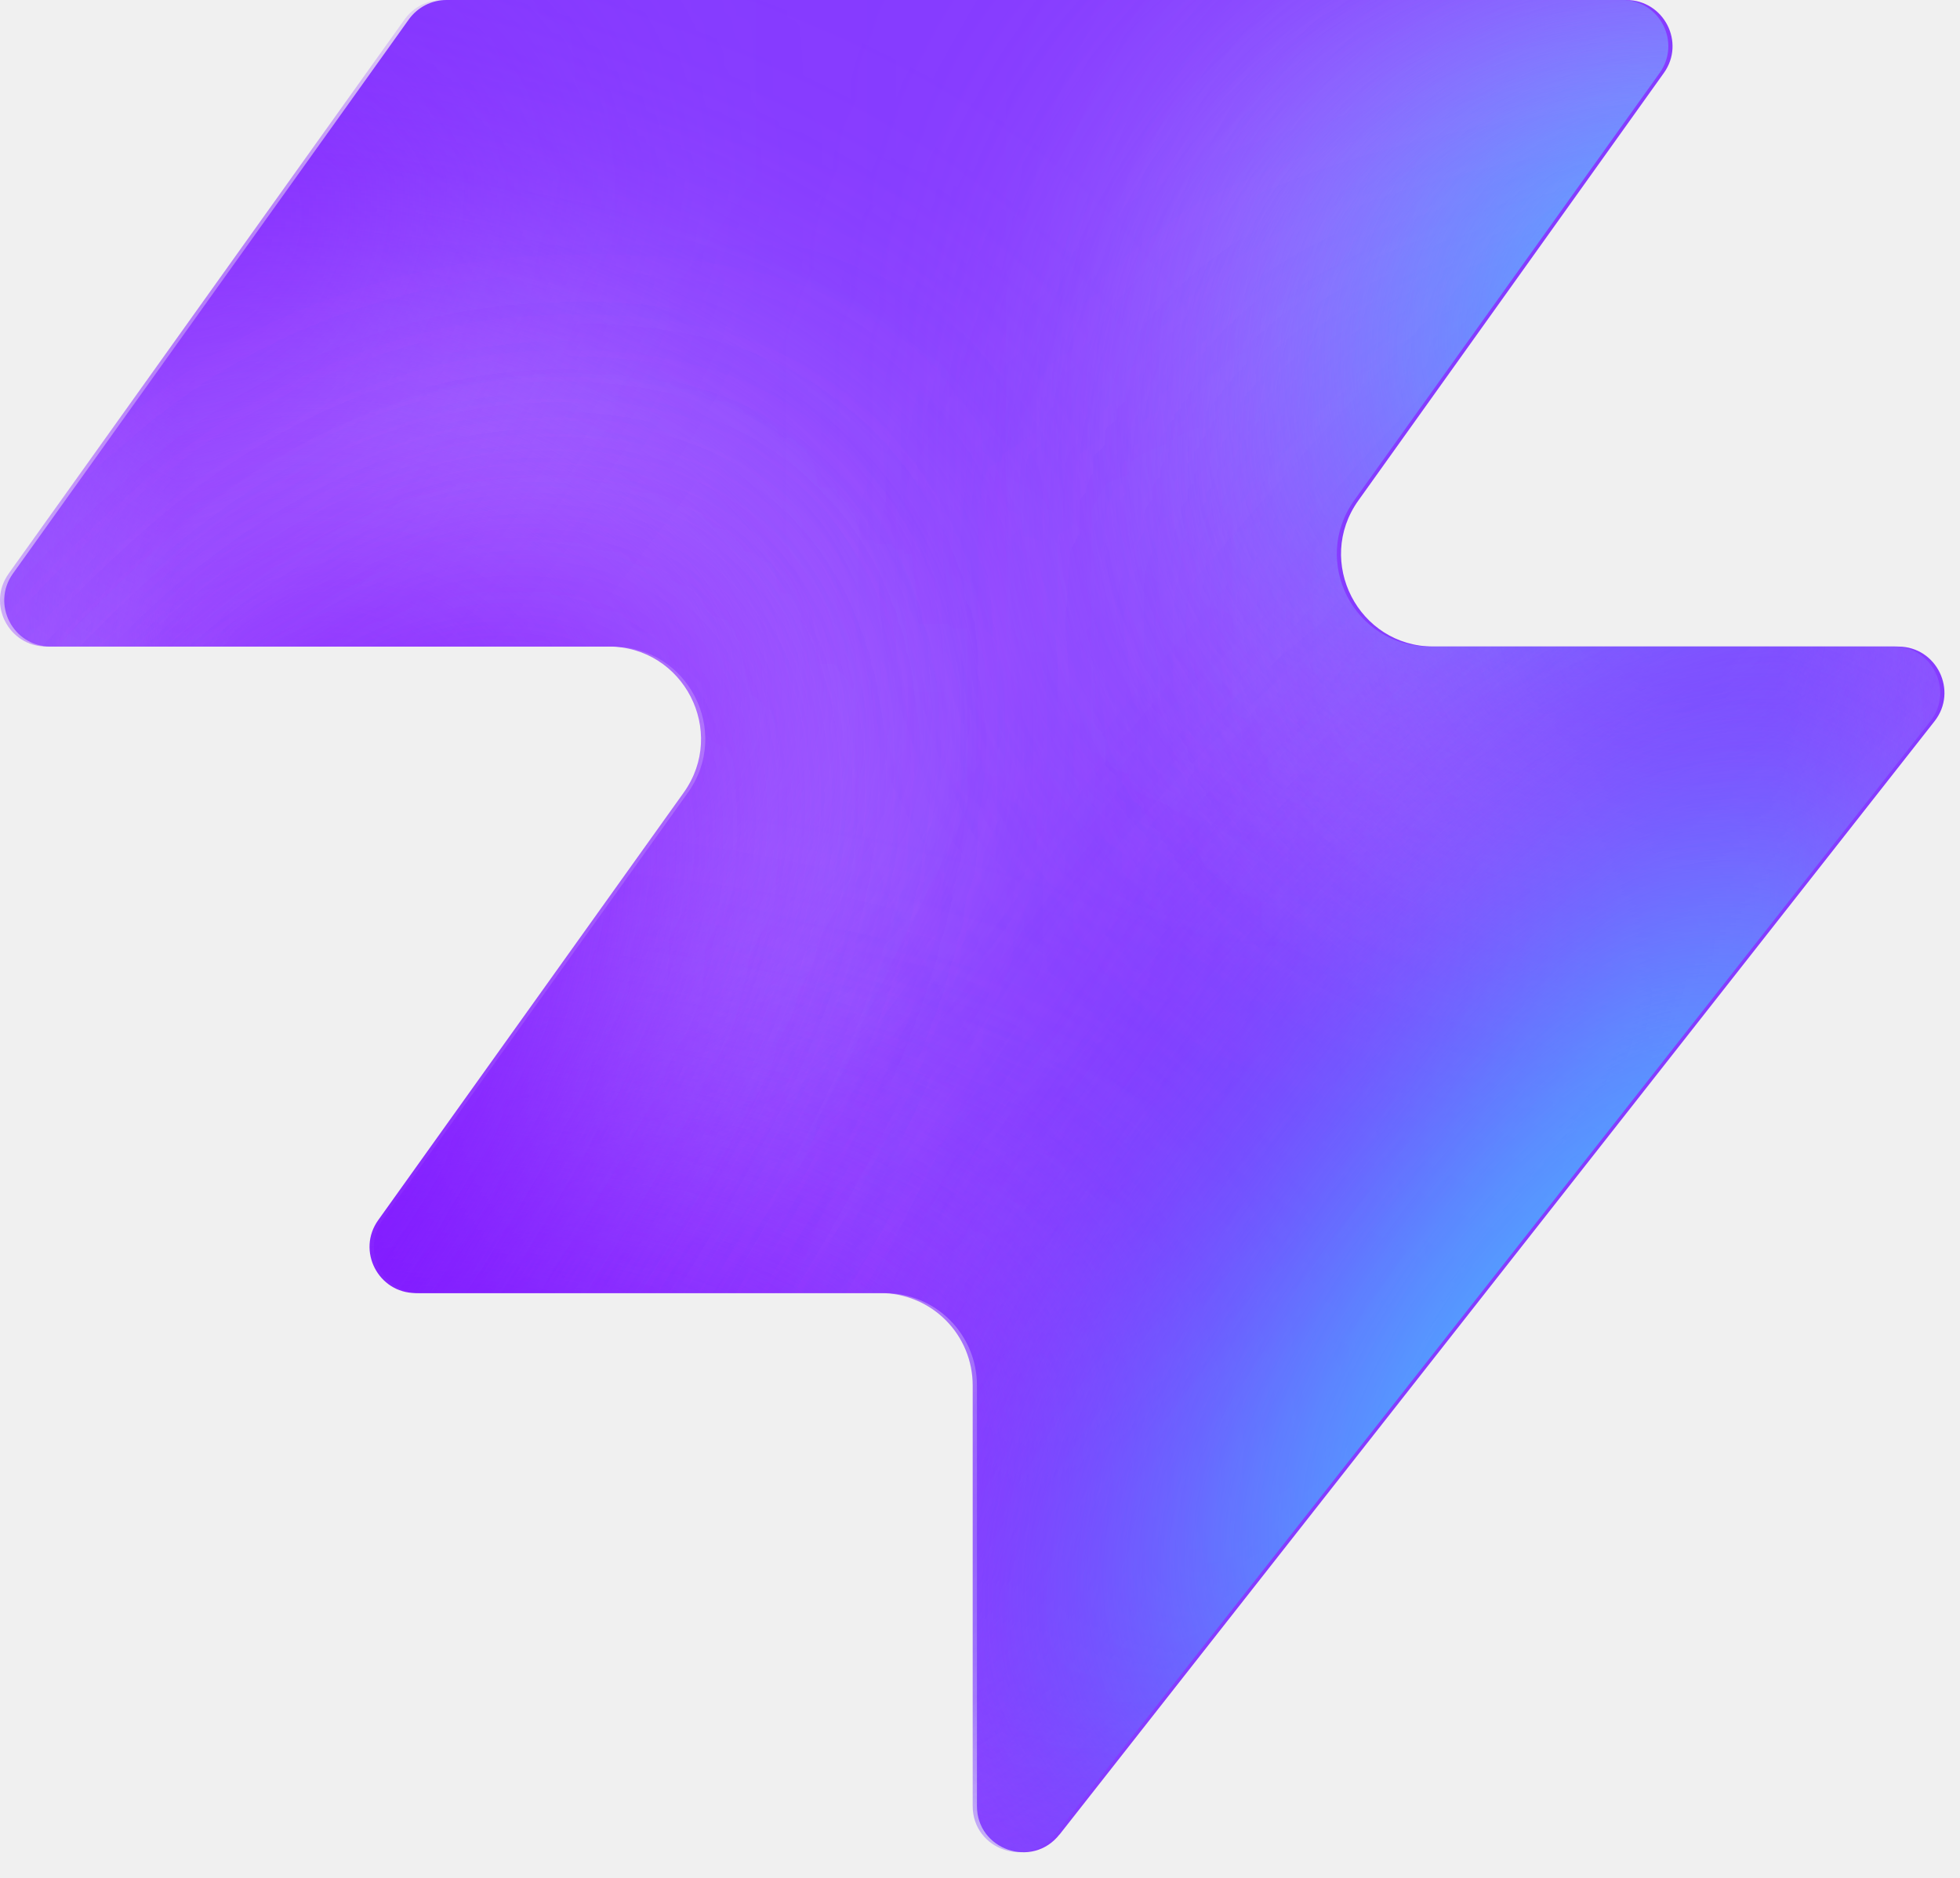
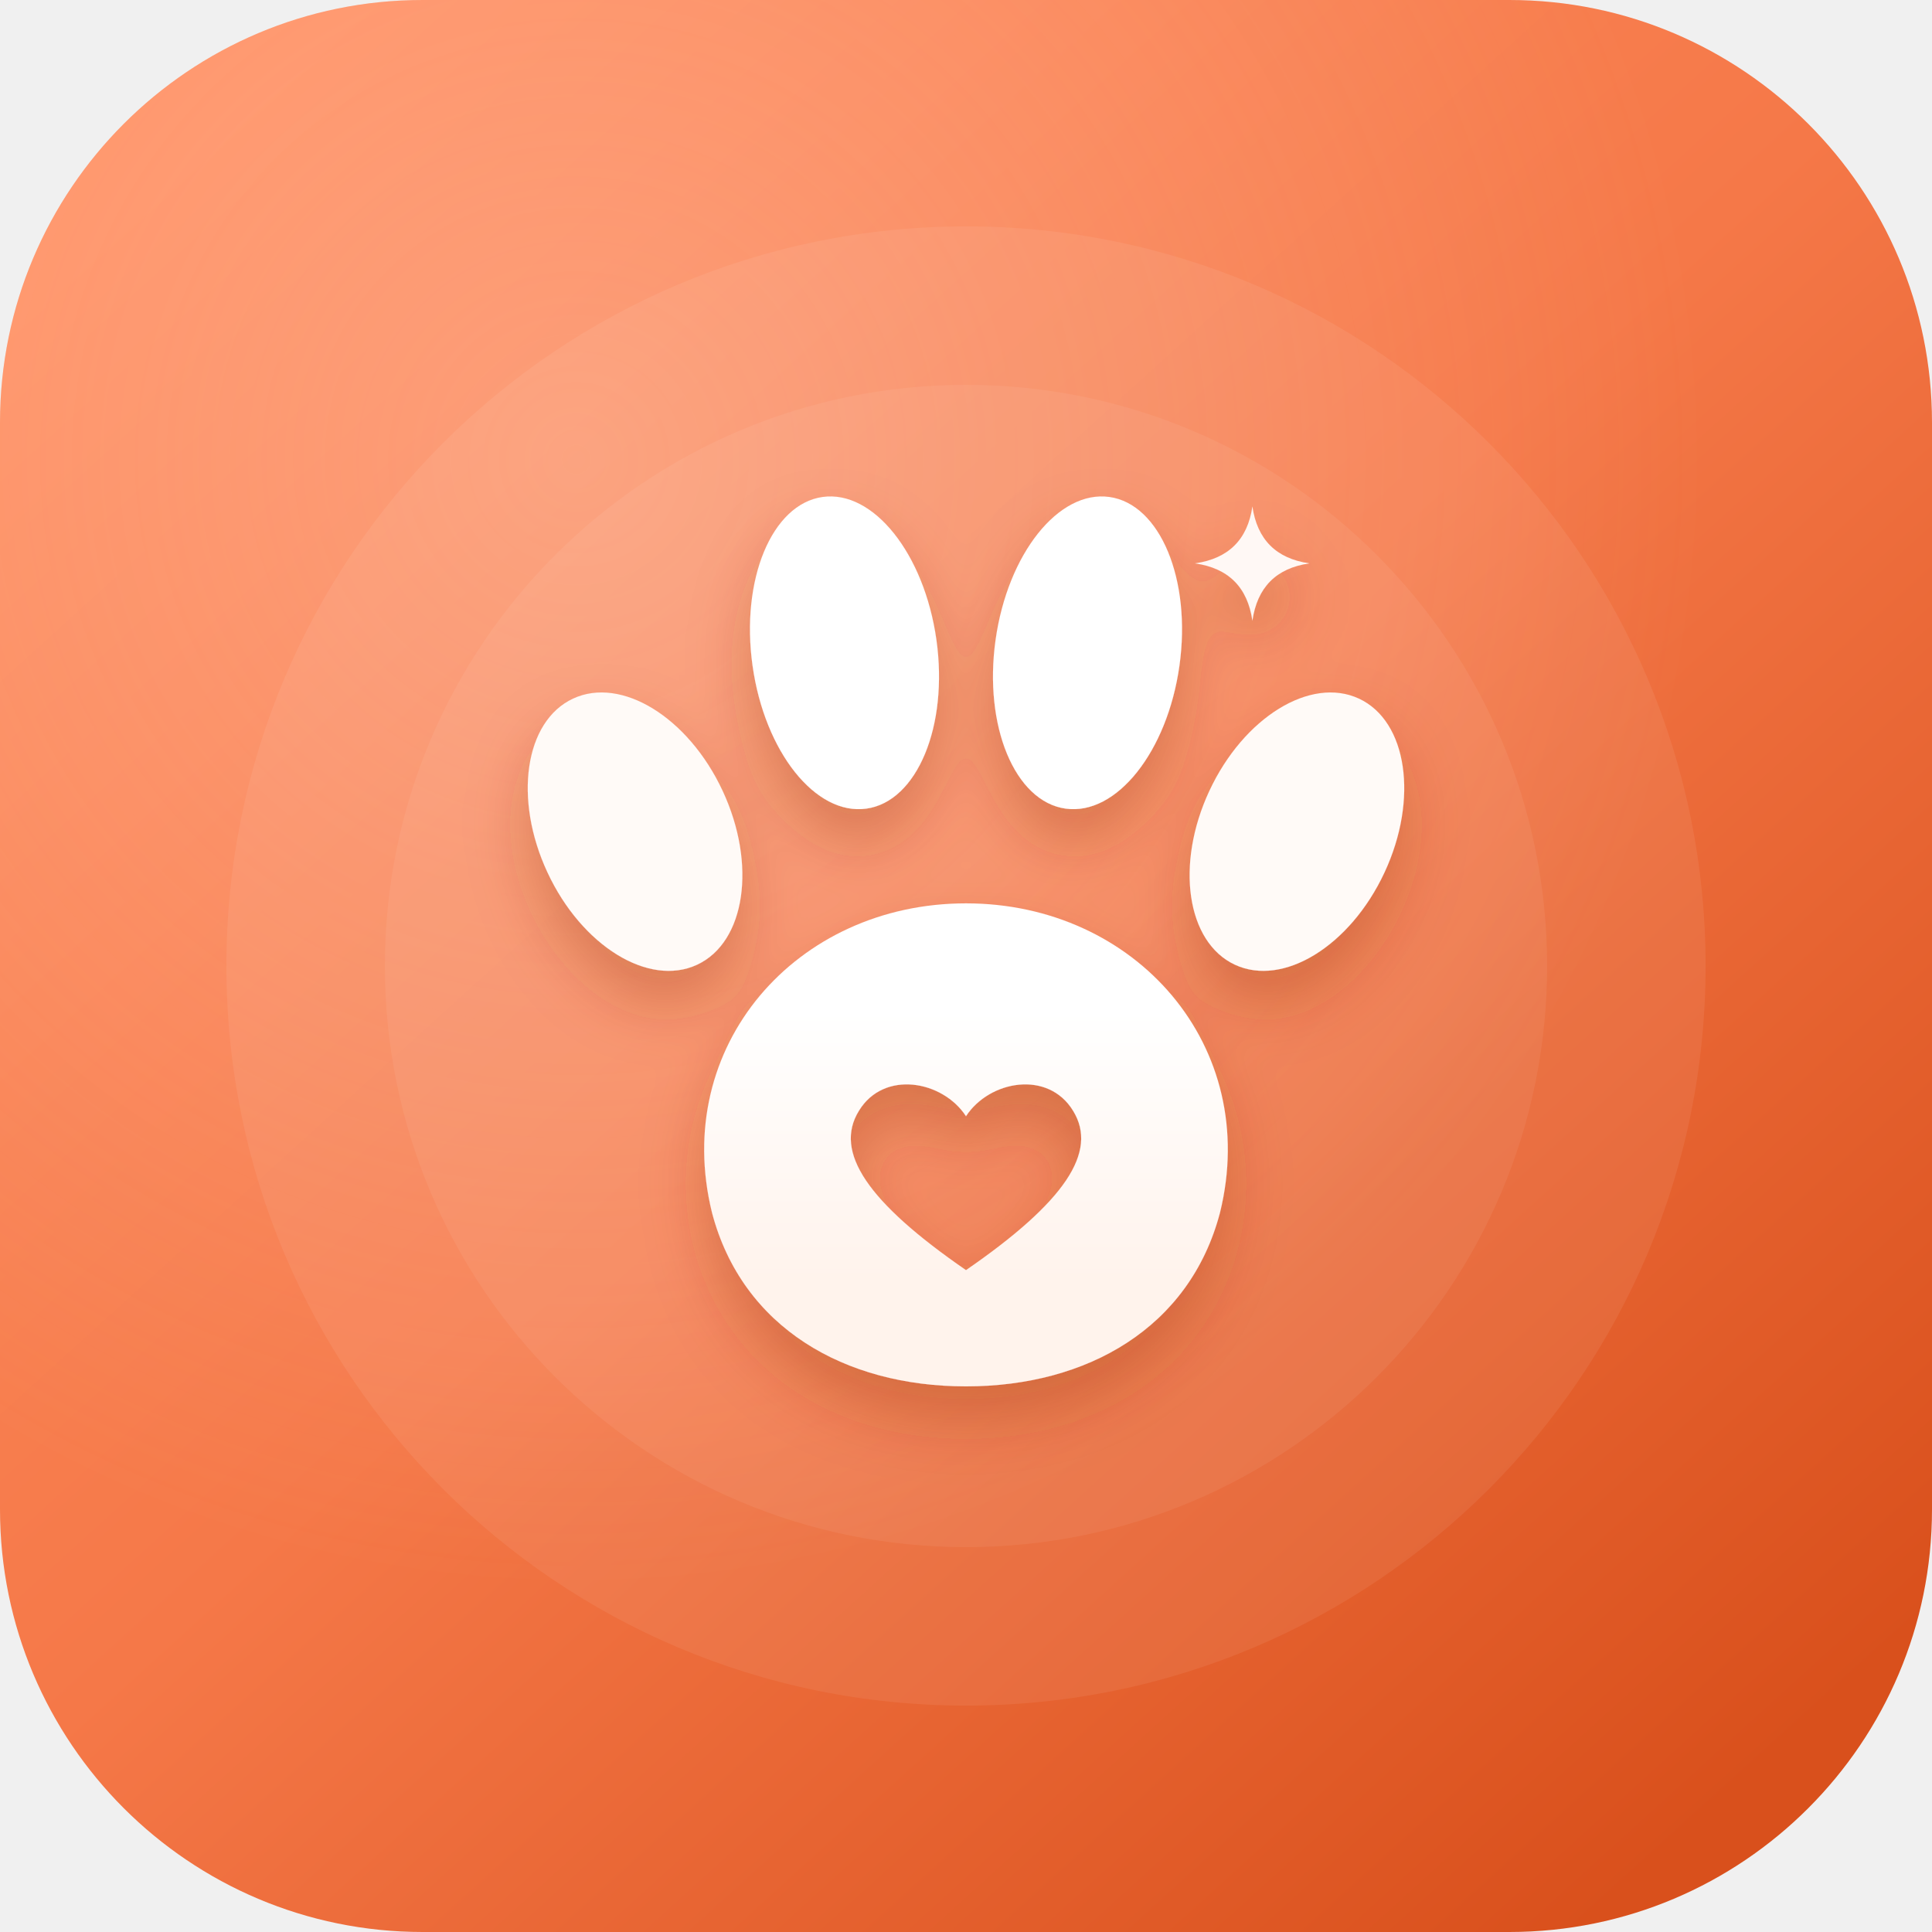
- <svg xmlns="http://www.w3.org/2000/svg" width="48" height="46" fill="none" viewBox="0 0 48 46">
-   <path fill="#863bff" d="M25.946 44.938c-.664.845-2.021.375-2.021-.698V33.937a2.26 2.26 0 0 0-2.262-2.262H10.287c-.92 0-1.456-1.04-.92-1.788l7.48-10.471c1.07-1.497 0-3.578-1.842-3.578H1.237c-.92 0-1.456-1.04-.92-1.788L10.013.474c.214-.297.556-.474.92-.474h28.894c.92 0 1.456 1.04.92 1.788l-7.48 10.471c-1.07 1.498 0 3.579 1.842 3.579h11.377c.943 0 1.473 1.088.89 1.83L25.947 44.94z" style="fill:#863bff;fill:color(display-p3 .525 .23 1);fill-opacity:1" />
-   <mask id="a" width="48" height="46" x="0" y="0" maskUnits="userSpaceOnUse" style="mask-type:alpha">
-     <path fill="#000" d="M25.842 44.938c-.664.844-2.021.375-2.021-.698V33.937a2.26 2.26 0 0 0-2.262-2.262H10.183c-.92 0-1.456-1.04-.92-1.788l7.48-10.471c1.07-1.498 0-3.579-1.842-3.579H1.133c-.92 0-1.456-1.04-.92-1.787L9.91.473c.214-.297.556-.474.92-.474h28.894c.92 0 1.456 1.04.92 1.788l-7.48 10.471c-1.07 1.498 0 3.578 1.842 3.578h11.377c.943 0 1.473 1.088.89 1.832L25.843 44.94z" style="fill:#000;fill-opacity:1" />
-   </mask>
-   <g mask="url(#a)">
-     <g filter="url(#b)">
-       <ellipse cx="5.508" cy="14.704" fill="#ede6ff" rx="5.508" ry="14.704" style="fill:#ede6ff;fill:color(display-p3 .927 .903 1);fill-opacity:1" transform="matrix(.00324 1 1 -.00324 -4.47 31.516)" />
-     </g>
-     <g filter="url(#c)">
-       <ellipse cx="10.399" cy="29.851" fill="#ede6ff" rx="10.399" ry="29.851" style="fill:#ede6ff;fill:color(display-p3 .927 .903 1);fill-opacity:1" transform="matrix(.00324 1 1 -.00324 -39.328 7.883)" />
-     </g>
-     <g filter="url(#d)">
-       <ellipse cx="5.508" cy="30.487" fill="#7e14ff" rx="5.508" ry="30.487" style="fill:#7e14ff;fill:color(display-p3 .492 .077 1);fill-opacity:1" transform="rotate(89.814 -25.913 -14.639)scale(1 -1)" />
-     </g>
-     <g filter="url(#e)">
-       <ellipse cx="5.508" cy="30.599" fill="#7e14ff" rx="5.508" ry="30.599" style="fill:#7e14ff;fill:color(display-p3 .492 .077 1);fill-opacity:1" transform="rotate(89.814 -32.644 -3.334)scale(1 -1)" />
-     </g>
-     <g filter="url(#f)">
-       <ellipse cx="5.508" cy="30.599" fill="#7e14ff" rx="5.508" ry="30.599" style="fill:#7e14ff;fill:color(display-p3 .492 .077 1);fill-opacity:1" transform="matrix(.00324 1 1 -.00324 -34.34 30.47)" />
-     </g>
-     <g filter="url(#g)">
-       <ellipse cx="14.072" cy="22.078" fill="#ede6ff" rx="14.072" ry="22.078" style="fill:#ede6ff;fill:color(display-p3 .927 .903 1);fill-opacity:1" transform="rotate(93.35 24.506 48.493)scale(-1 1)" />
-     </g>
-     <g filter="url(#h)">
-       <ellipse cx="3.47" cy="21.501" fill="#7e14ff" rx="3.47" ry="21.501" style="fill:#7e14ff;fill:color(display-p3 .492 .077 1);fill-opacity:1" transform="rotate(89.009 28.708 47.59)scale(-1 1)" />
-     </g>
-     <g filter="url(#i)">
-       <ellipse cx="3.47" cy="21.501" fill="#7e14ff" rx="3.47" ry="21.501" style="fill:#7e14ff;fill:color(display-p3 .492 .077 1);fill-opacity:1" transform="rotate(89.009 28.708 47.59)scale(-1 1)" />
-     </g>
-     <g filter="url(#j)">
-       <ellipse cx=".387" cy="8.972" fill="#7e14ff" rx="4.407" ry="29.108" style="fill:#7e14ff;fill:color(display-p3 .492 .077 1);fill-opacity:1" transform="rotate(39.51 .387 8.972)" />
-     </g>
-     <g filter="url(#k)">
-       <ellipse cx="47.523" cy="-6.092" fill="#7e14ff" rx="4.407" ry="29.108" style="fill:#7e14ff;fill:color(display-p3 .492 .077 1);fill-opacity:1" transform="rotate(37.892 47.523 -6.092)" />
-     </g>
-     <g filter="url(#l)">
-       <ellipse cx="41.412" cy="6.333" fill="#47bfff" rx="5.971" ry="9.665" style="fill:#47bfff;fill:color(display-p3 .28 .748 1);fill-opacity:1" transform="rotate(37.892 41.412 6.333)" />
-     </g>
-     <g filter="url(#m)">
-       <ellipse cx="-1.879" cy="38.332" fill="#7e14ff" rx="4.407" ry="29.108" style="fill:#7e14ff;fill:color(display-p3 .492 .077 1);fill-opacity:1" transform="rotate(37.892 -1.88 38.332)" />
-     </g>
-     <g filter="url(#n)">
-       <ellipse cx="-1.879" cy="38.332" fill="#7e14ff" rx="4.407" ry="29.108" style="fill:#7e14ff;fill:color(display-p3 .492 .077 1);fill-opacity:1" transform="rotate(37.892 -1.88 38.332)" />
-     </g>
-     <g filter="url(#o)">
-       <ellipse cx="35.651" cy="29.907" fill="#7e14ff" rx="4.407" ry="29.108" style="fill:#7e14ff;fill:color(display-p3 .492 .077 1);fill-opacity:1" transform="rotate(37.892 35.651 29.907)" />
-     </g>
-     <g filter="url(#p)">
-       <ellipse cx="38.418" cy="32.4" fill="#47bfff" rx="5.971" ry="15.297" style="fill:#47bfff;fill:color(display-p3 .28 .748 1);fill-opacity:1" transform="rotate(37.892 38.418 32.4)" />
+ <svg xmlns="http://www.w3.org/2000/svg" viewBox="0 0 512 512" width="512" height="512">
+   <defs>
+     <linearGradient id="trotkinBg" x1="11%" y1="7%" x2="89%" y2="93%">
+       <stop offset="0%" stop-color="#FF8E60" />
+       <stop offset="48%" stop-color="#F57848" />
+       <stop offset="100%" stop-color="#D9501C" />
+     </linearGradient>
+     <radialGradient id="sunBloom" cx="30%" cy="24%" r="58%">
+       <stop offset="0%" stop-color="#FFDBCF" stop-opacity="0.28" />
+       <stop offset="100%" stop-color="#FFDBCF" stop-opacity="0" />
+     </radialGradient>
+     <linearGradient id="pawCream" x1="50%" y1="22%" x2="50%" y2="78%">
+       <stop offset="0%" stop-color="#FFFFFF" />
+       <stop offset="100%" stop-color="#FFF3EC" />
+     </linearGradient>
+     <filter id="pawElevation" x="-20%" y="-20%" width="140%" height="140%">
+       <feDropShadow dx="0" dy="9" stdDeviation="8" flood-color="#8F3008" flood-opacity="0.28" />
+     </filter>
+     <clipPath id="squircle">
+       <rect width="512" height="512" rx="112" ry="112" />
+     </clipPath>
+   </defs>
+   <g clip-path="url(#squircle)">
+     <rect width="512" height="512" fill="url(#trotkinBg)" />
+     <rect width="512" height="512" fill="url(#sunBloom)" />
+     <circle cx="256" cy="256" r="196" fill="#FFFFFF" fill-opacity="0.07" />
+     <circle cx="256" cy="256" r="154" fill="#FFFFFF" fill-opacity="0.06" />
+     <g filter="url(#pawElevation)">
+       <path fill="url(#pawCream)" fill-rule="evenodd" d="M256,239.4 C211.0,239.4 177.8,277.3 188.7,321.4 C196.7,351.8 223.8,367.4 256,367.4 C288.2,367.4 315.3,351.8 323.3,321.4 C334.2,277.3 301.0,239.4 256,239.4 Z M256,295.8 C249.8,286.3 234.2,283.5 227.6,294.4 C220.9,305.3 229.9,318.6 256,336.6 C282.1,318.6 291.1,305.3 284.4,294.4 C277.8,283.5 262.2,286.3 256,295.8 Z" />
+       <ellipse cx="168.3" cy="220.4" rx="25.6" ry="38.9" transform="rotate(-25 168.3 220.4)" fill="#FFFAF7" />
+       <ellipse cx="223.8" cy="173.0" rx="24.6" ry="41.7" transform="rotate(-8 223.8 173.0)" fill="#FFFFFF" />
+       <ellipse cx="288.2" cy="173.0" rx="24.6" ry="41.7" transform="rotate(8 288.2 173.0)" fill="#FFFFFF" />
+       <ellipse cx="343.7" cy="220.4" rx="25.6" ry="38.9" transform="rotate(25 343.7 220.4)" fill="#FFFAF7" />
+       <path fill="#FFF8F5" d="M331.9,134.2 Q333.8,147.4 347.0,149.3 Q333.8,151.2 331.9,164.5 Q330.0,151.2 316.7,149.3 Q330.0,147.4 331.9,134.2 Z" />
    </g>
  </g>
-   <defs>
-     <filter id="b" width="60.045" height="41.654" x="-19.77" y="16.149" color-interpolation-filters="sRGB" filterUnits="userSpaceOnUse">
-       <feFlood flood-opacity="0" result="BackgroundImageFix" />
-       <feBlend in="SourceGraphic" in2="BackgroundImageFix" result="shape" />
-       <feGaussianBlur result="effect1_foregroundBlur_2002_17158" stdDeviation="7.659" />
-     </filter>
-     <filter id="c" width="90.34" height="51.437" x="-54.613" y="-7.533" color-interpolation-filters="sRGB" filterUnits="userSpaceOnUse">
-       <feFlood flood-opacity="0" result="BackgroundImageFix" />
-       <feBlend in="SourceGraphic" in2="BackgroundImageFix" result="shape" />
-       <feGaussianBlur result="effect1_foregroundBlur_2002_17158" stdDeviation="7.659" />
-     </filter>
-     <filter id="d" width="79.355" height="29.4" x="-49.64" y="2.03" color-interpolation-filters="sRGB" filterUnits="userSpaceOnUse">
-       <feFlood flood-opacity="0" result="BackgroundImageFix" />
-       <feBlend in="SourceGraphic" in2="BackgroundImageFix" result="shape" />
-       <feGaussianBlur result="effect1_foregroundBlur_2002_17158" stdDeviation="4.596" />
-     </filter>
-     <filter id="e" width="79.579" height="29.4" x="-45.045" y="20.029" color-interpolation-filters="sRGB" filterUnits="userSpaceOnUse">
-       <feFlood flood-opacity="0" result="BackgroundImageFix" />
-       <feBlend in="SourceGraphic" in2="BackgroundImageFix" result="shape" />
-       <feGaussianBlur result="effect1_foregroundBlur_2002_17158" stdDeviation="4.596" />
-     </filter>
-     <filter id="f" width="79.579" height="29.4" x="-43.513" y="21.178" color-interpolation-filters="sRGB" filterUnits="userSpaceOnUse">
-       <feFlood flood-opacity="0" result="BackgroundImageFix" />
-       <feBlend in="SourceGraphic" in2="BackgroundImageFix" result="shape" />
-       <feGaussianBlur result="effect1_foregroundBlur_2002_17158" stdDeviation="4.596" />
-     </filter>
-     <filter id="g" width="74.749" height="58.852" x="15.756" y="-17.901" color-interpolation-filters="sRGB" filterUnits="userSpaceOnUse">
-       <feFlood flood-opacity="0" result="BackgroundImageFix" />
-       <feBlend in="SourceGraphic" in2="BackgroundImageFix" result="shape" />
-       <feGaussianBlur result="effect1_foregroundBlur_2002_17158" stdDeviation="7.659" />
-     </filter>
-     <filter id="h" width="61.377" height="25.362" x="23.548" y="2.284" color-interpolation-filters="sRGB" filterUnits="userSpaceOnUse">
-       <feFlood flood-opacity="0" result="BackgroundImageFix" />
-       <feBlend in="SourceGraphic" in2="BackgroundImageFix" result="shape" />
-       <feGaussianBlur result="effect1_foregroundBlur_2002_17158" stdDeviation="4.596" />
-     </filter>
-     <filter id="i" width="61.377" height="25.362" x="23.548" y="2.284" color-interpolation-filters="sRGB" filterUnits="userSpaceOnUse">
-       <feFlood flood-opacity="0" result="BackgroundImageFix" />
-       <feBlend in="SourceGraphic" in2="BackgroundImageFix" result="shape" />
-       <feGaussianBlur result="effect1_foregroundBlur_2002_17158" stdDeviation="4.596" />
-     </filter>
-     <filter id="j" width="56.045" height="63.649" x="-27.636" y="-22.853" color-interpolation-filters="sRGB" filterUnits="userSpaceOnUse">
-       <feFlood flood-opacity="0" result="BackgroundImageFix" />
-       <feBlend in="SourceGraphic" in2="BackgroundImageFix" result="shape" />
-       <feGaussianBlur result="effect1_foregroundBlur_2002_17158" stdDeviation="4.596" />
-     </filter>
-     <filter id="k" width="54.814" height="64.646" x="20.116" y="-38.415" color-interpolation-filters="sRGB" filterUnits="userSpaceOnUse">
-       <feFlood flood-opacity="0" result="BackgroundImageFix" />
-       <feBlend in="SourceGraphic" in2="BackgroundImageFix" result="shape" />
-       <feGaussianBlur result="effect1_foregroundBlur_2002_17158" stdDeviation="4.596" />
-     </filter>
-     <filter id="l" width="33.541" height="35.313" x="24.641" y="-11.323" color-interpolation-filters="sRGB" filterUnits="userSpaceOnUse">
-       <feFlood flood-opacity="0" result="BackgroundImageFix" />
-       <feBlend in="SourceGraphic" in2="BackgroundImageFix" result="shape" />
-       <feGaussianBlur result="effect1_foregroundBlur_2002_17158" stdDeviation="4.596" />
-     </filter>
-     <filter id="m" width="54.814" height="64.646" x="-29.286" y="6.009" color-interpolation-filters="sRGB" filterUnits="userSpaceOnUse">
-       <feFlood flood-opacity="0" result="BackgroundImageFix" />
-       <feBlend in="SourceGraphic" in2="BackgroundImageFix" result="shape" />
-       <feGaussianBlur result="effect1_foregroundBlur_2002_17158" stdDeviation="4.596" />
-     </filter>
-     <filter id="n" width="54.814" height="64.646" x="-29.286" y="6.009" color-interpolation-filters="sRGB" filterUnits="userSpaceOnUse">
-       <feFlood flood-opacity="0" result="BackgroundImageFix" />
-       <feBlend in="SourceGraphic" in2="BackgroundImageFix" result="shape" />
-       <feGaussianBlur result="effect1_foregroundBlur_2002_17158" stdDeviation="4.596" />
-     </filter>
-     <filter id="o" width="54.814" height="64.646" x="8.244" y="-2.416" color-interpolation-filters="sRGB" filterUnits="userSpaceOnUse">
-       <feFlood flood-opacity="0" result="BackgroundImageFix" />
-       <feBlend in="SourceGraphic" in2="BackgroundImageFix" result="shape" />
-       <feGaussianBlur result="effect1_foregroundBlur_2002_17158" stdDeviation="4.596" />
-     </filter>
-     <filter id="p" width="39.409" height="43.623" x="18.713" y="10.588" color-interpolation-filters="sRGB" filterUnits="userSpaceOnUse">
-       <feFlood flood-opacity="0" result="BackgroundImageFix" />
-       <feBlend in="SourceGraphic" in2="BackgroundImageFix" result="shape" />
-       <feGaussianBlur result="effect1_foregroundBlur_2002_17158" stdDeviation="4.596" />
-     </filter>
-   </defs>
</svg>
